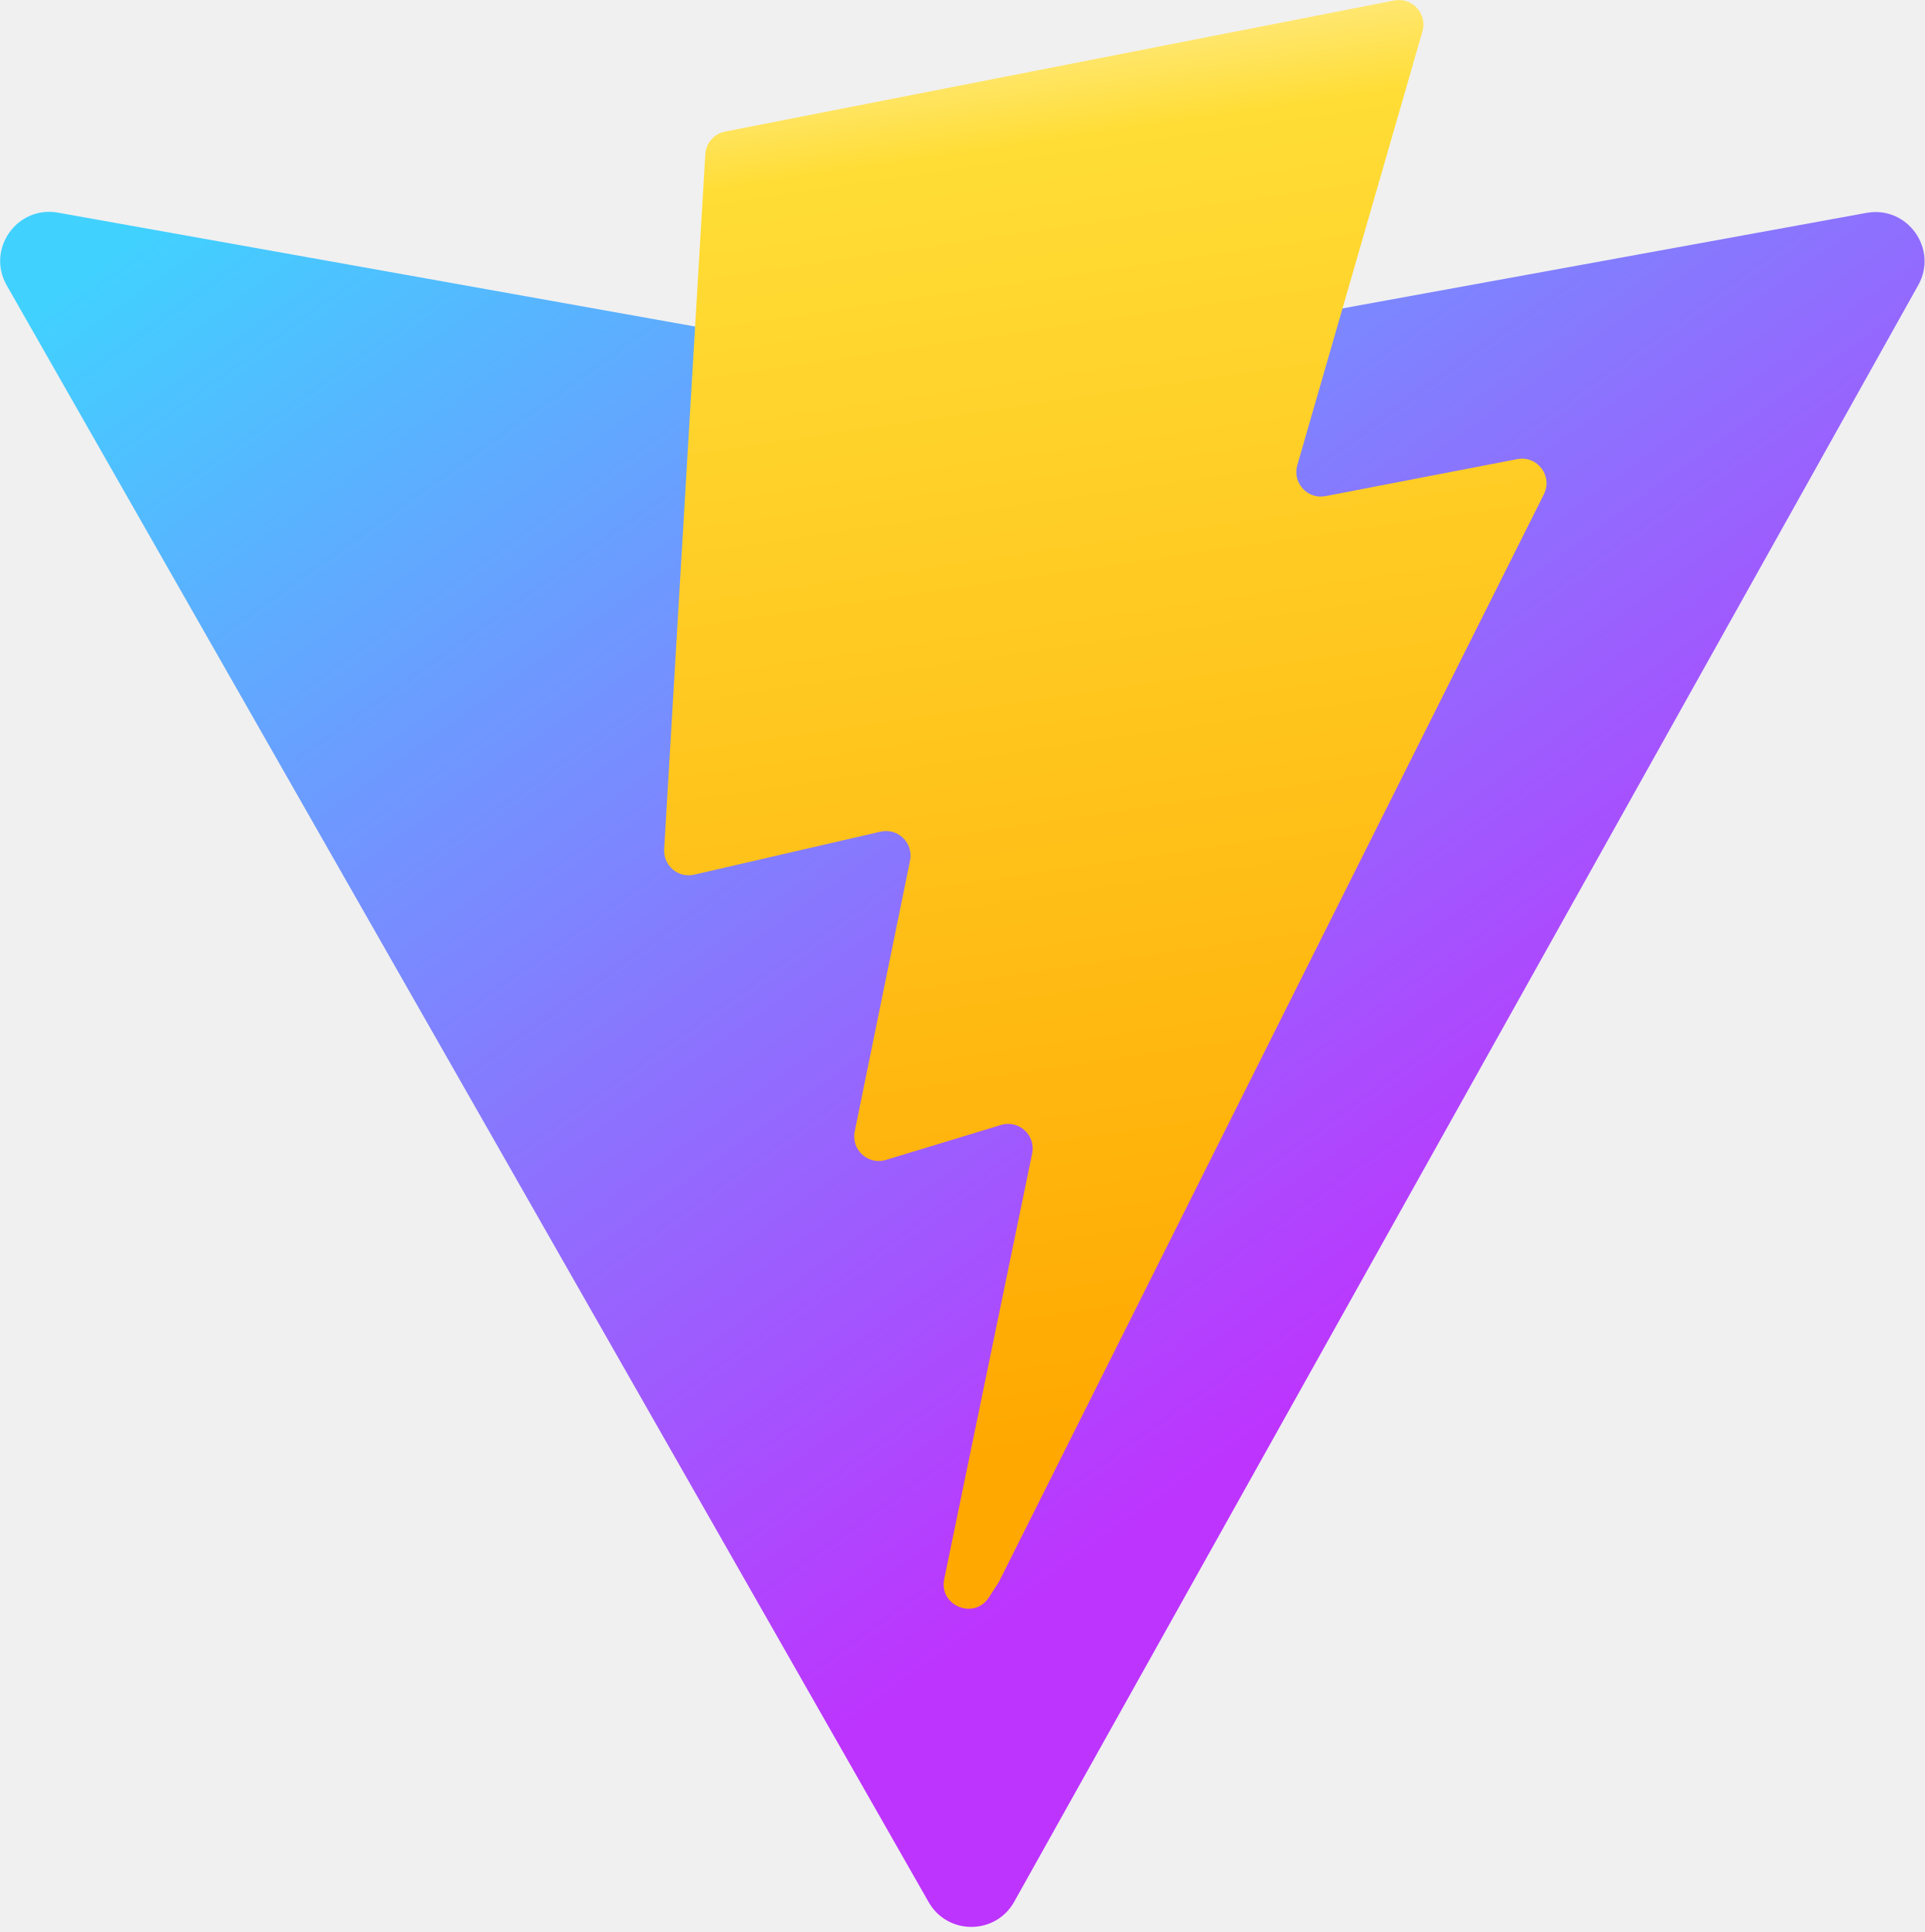
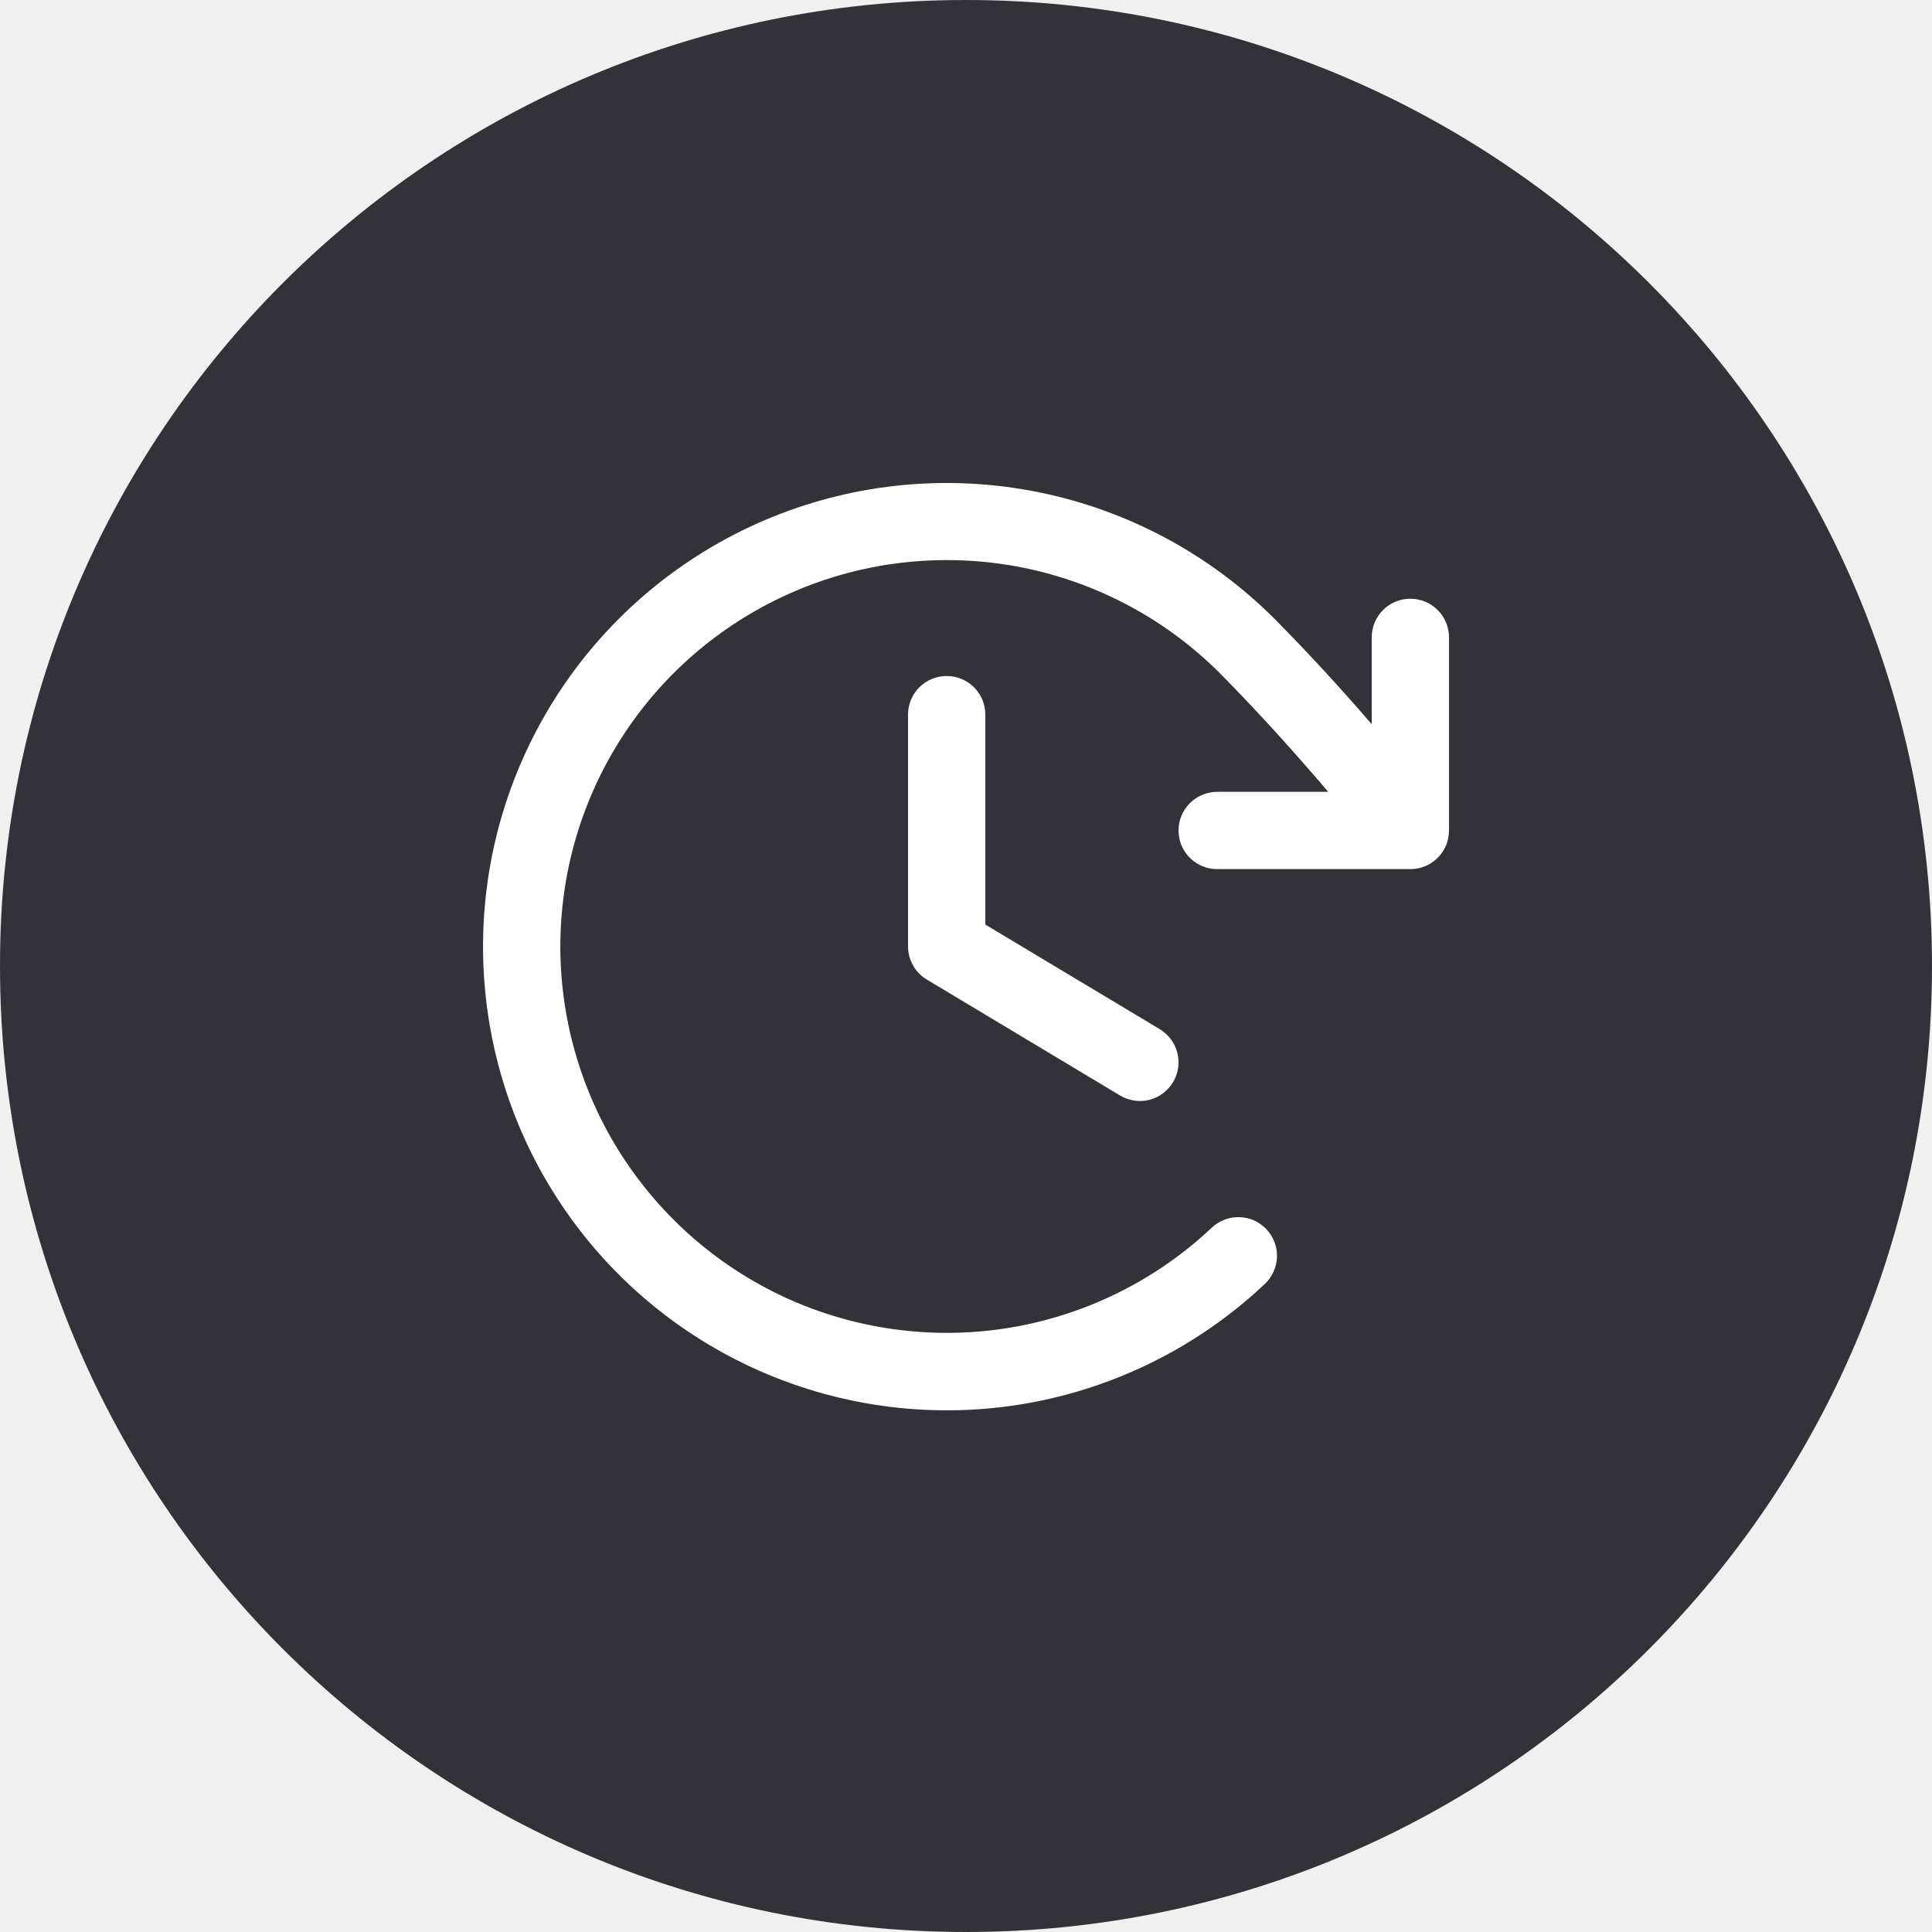
- <svg xmlns="http://www.w3.org/2000/svg" aria-hidden="true" role="img" class="iconify iconify--logos" width="31.88" height="32" preserveAspectRatio="xMidYMid meet" viewBox="0 0 256 257">
-   <defs>
-     <linearGradient id="IconifyId1813088fe1fbc01fb466" x1="-.828%" x2="57.636%" y1="7.652%" y2="78.411%">
-       <stop offset="0%" stop-color="#41D1FF" />
-       <stop offset="100%" stop-color="#BD34FE" />
-     </linearGradient>
-     <linearGradient id="IconifyId1813088fe1fbc01fb467" x1="43.376%" x2="50.316%" y1="2.242%" y2="89.03%">
-       <stop offset="0%" stop-color="#FFEA83" />
-       <stop offset="8.333%" stop-color="#FFDD35" />
-       <stop offset="100%" stop-color="#FFA800" />
-     </linearGradient>
-   </defs>
-   <path fill="url(#IconifyId1813088fe1fbc01fb466)" d="M255.153 37.938L134.897 252.976c-2.483 4.44-8.862 4.466-11.382.048L.875 37.958c-2.746-4.814 1.371-10.646 6.827-9.67l120.385 21.517a6.537 6.537 0 0 0 2.322-.004l117.867-21.483c5.438-.991 9.574 4.796 6.877 9.62Z" />
-   <path fill="url(#IconifyId1813088fe1fbc01fb467)" d="M185.432.063L96.44 17.501a3.268 3.268 0 0 0-2.634 3.014l-5.474 92.456a3.268 3.268 0 0 0 3.997 3.378l24.777-5.718c2.318-.535 4.413 1.507 3.936 3.838l-7.361 36.047c-.495 2.426 1.782 4.5 4.151 3.78l15.304-4.649c2.372-.72 4.652 1.36 4.15 3.788l-11.698 56.621c-.732 3.542 3.979 5.473 5.943 2.437l1.313-2.028l72.516-144.72c1.215-2.423-.88-5.186-3.54-4.672l-25.505 4.922c-2.396.462-4.435-1.77-3.759-4.114l16.646-57.705c.677-2.35-1.37-4.583-3.769-4.113Z" />
+ <svg xmlns="http://www.w3.org/2000/svg" width="20" height="20" viewBox="0 0 20 20" fill="none">
+   <rect width="20" height="20" rx="10" fill="#323238" />
+   <path d="M10.2 7.397V9.571L12.006 10.654C12.097 10.709 12.163 10.798 12.188 10.9C12.214 11.004 12.198 11.112 12.143 11.203C12.088 11.294 12 11.36 11.897 11.386C11.794 11.411 11.685 11.395 11.594 11.34L9.594 10.14C9.535 10.105 9.486 10.055 9.452 9.994C9.418 9.934 9.4 9.866 9.4 9.797V7.397C9.4 7.291 9.442 7.19 9.517 7.115C9.592 7.04 9.694 6.998 9.8 6.998C9.906 6.998 10.008 7.04 10.083 7.115C10.158 7.19 10.2 7.291 10.2 7.397ZM14.6 6.198C14.494 6.198 14.392 6.24 14.317 6.315C14.242 6.39 14.2 6.491 14.2 6.598V7.497C13.883 7.13 13.559 6.775 13.194 6.406C12.527 5.739 11.678 5.283 10.754 5.096C9.829 4.908 8.87 4.997 7.995 5.352C7.121 5.707 6.371 6.311 5.838 7.09C5.306 7.868 5.014 8.787 5.001 9.73C4.987 10.674 5.251 11.6 5.761 12.394C6.271 13.188 7.003 13.813 7.867 14.193C8.731 14.573 9.687 14.69 10.617 14.53C11.546 14.369 12.408 13.938 13.094 13.291C13.132 13.255 13.163 13.211 13.184 13.163C13.206 13.116 13.218 13.064 13.219 13.011C13.221 12.959 13.212 12.906 13.193 12.857C13.174 12.808 13.146 12.763 13.11 12.725C13.074 12.687 13.031 12.656 12.983 12.634C12.935 12.613 12.883 12.601 12.83 12.6C12.778 12.598 12.726 12.607 12.676 12.626C12.627 12.645 12.582 12.673 12.544 12.709C11.972 13.248 11.254 13.606 10.479 13.74C9.705 13.873 8.908 13.775 8.189 13.459C7.47 13.142 6.86 12.62 6.435 11.959C6.01 11.298 5.79 10.526 5.801 9.74C5.813 8.954 6.055 8.189 6.499 7.54C6.942 6.892 7.567 6.388 8.296 6.092C9.024 5.796 9.823 5.722 10.593 5.877C11.364 6.033 12.071 6.412 12.627 6.968C13.034 7.38 13.39 7.776 13.75 8.197H12.6C12.494 8.197 12.392 8.24 12.317 8.315C12.242 8.39 12.2 8.491 12.2 8.597C12.2 8.704 12.242 8.805 12.317 8.88C12.392 8.955 12.494 8.997 12.6 8.997H14.6C14.706 8.997 14.808 8.955 14.883 8.88C14.958 8.805 15 8.704 15 8.597V6.598C15 6.491 14.958 6.39 14.883 6.315C14.808 6.24 14.706 6.198 14.6 6.198Z" fill="white" />
</svg>
